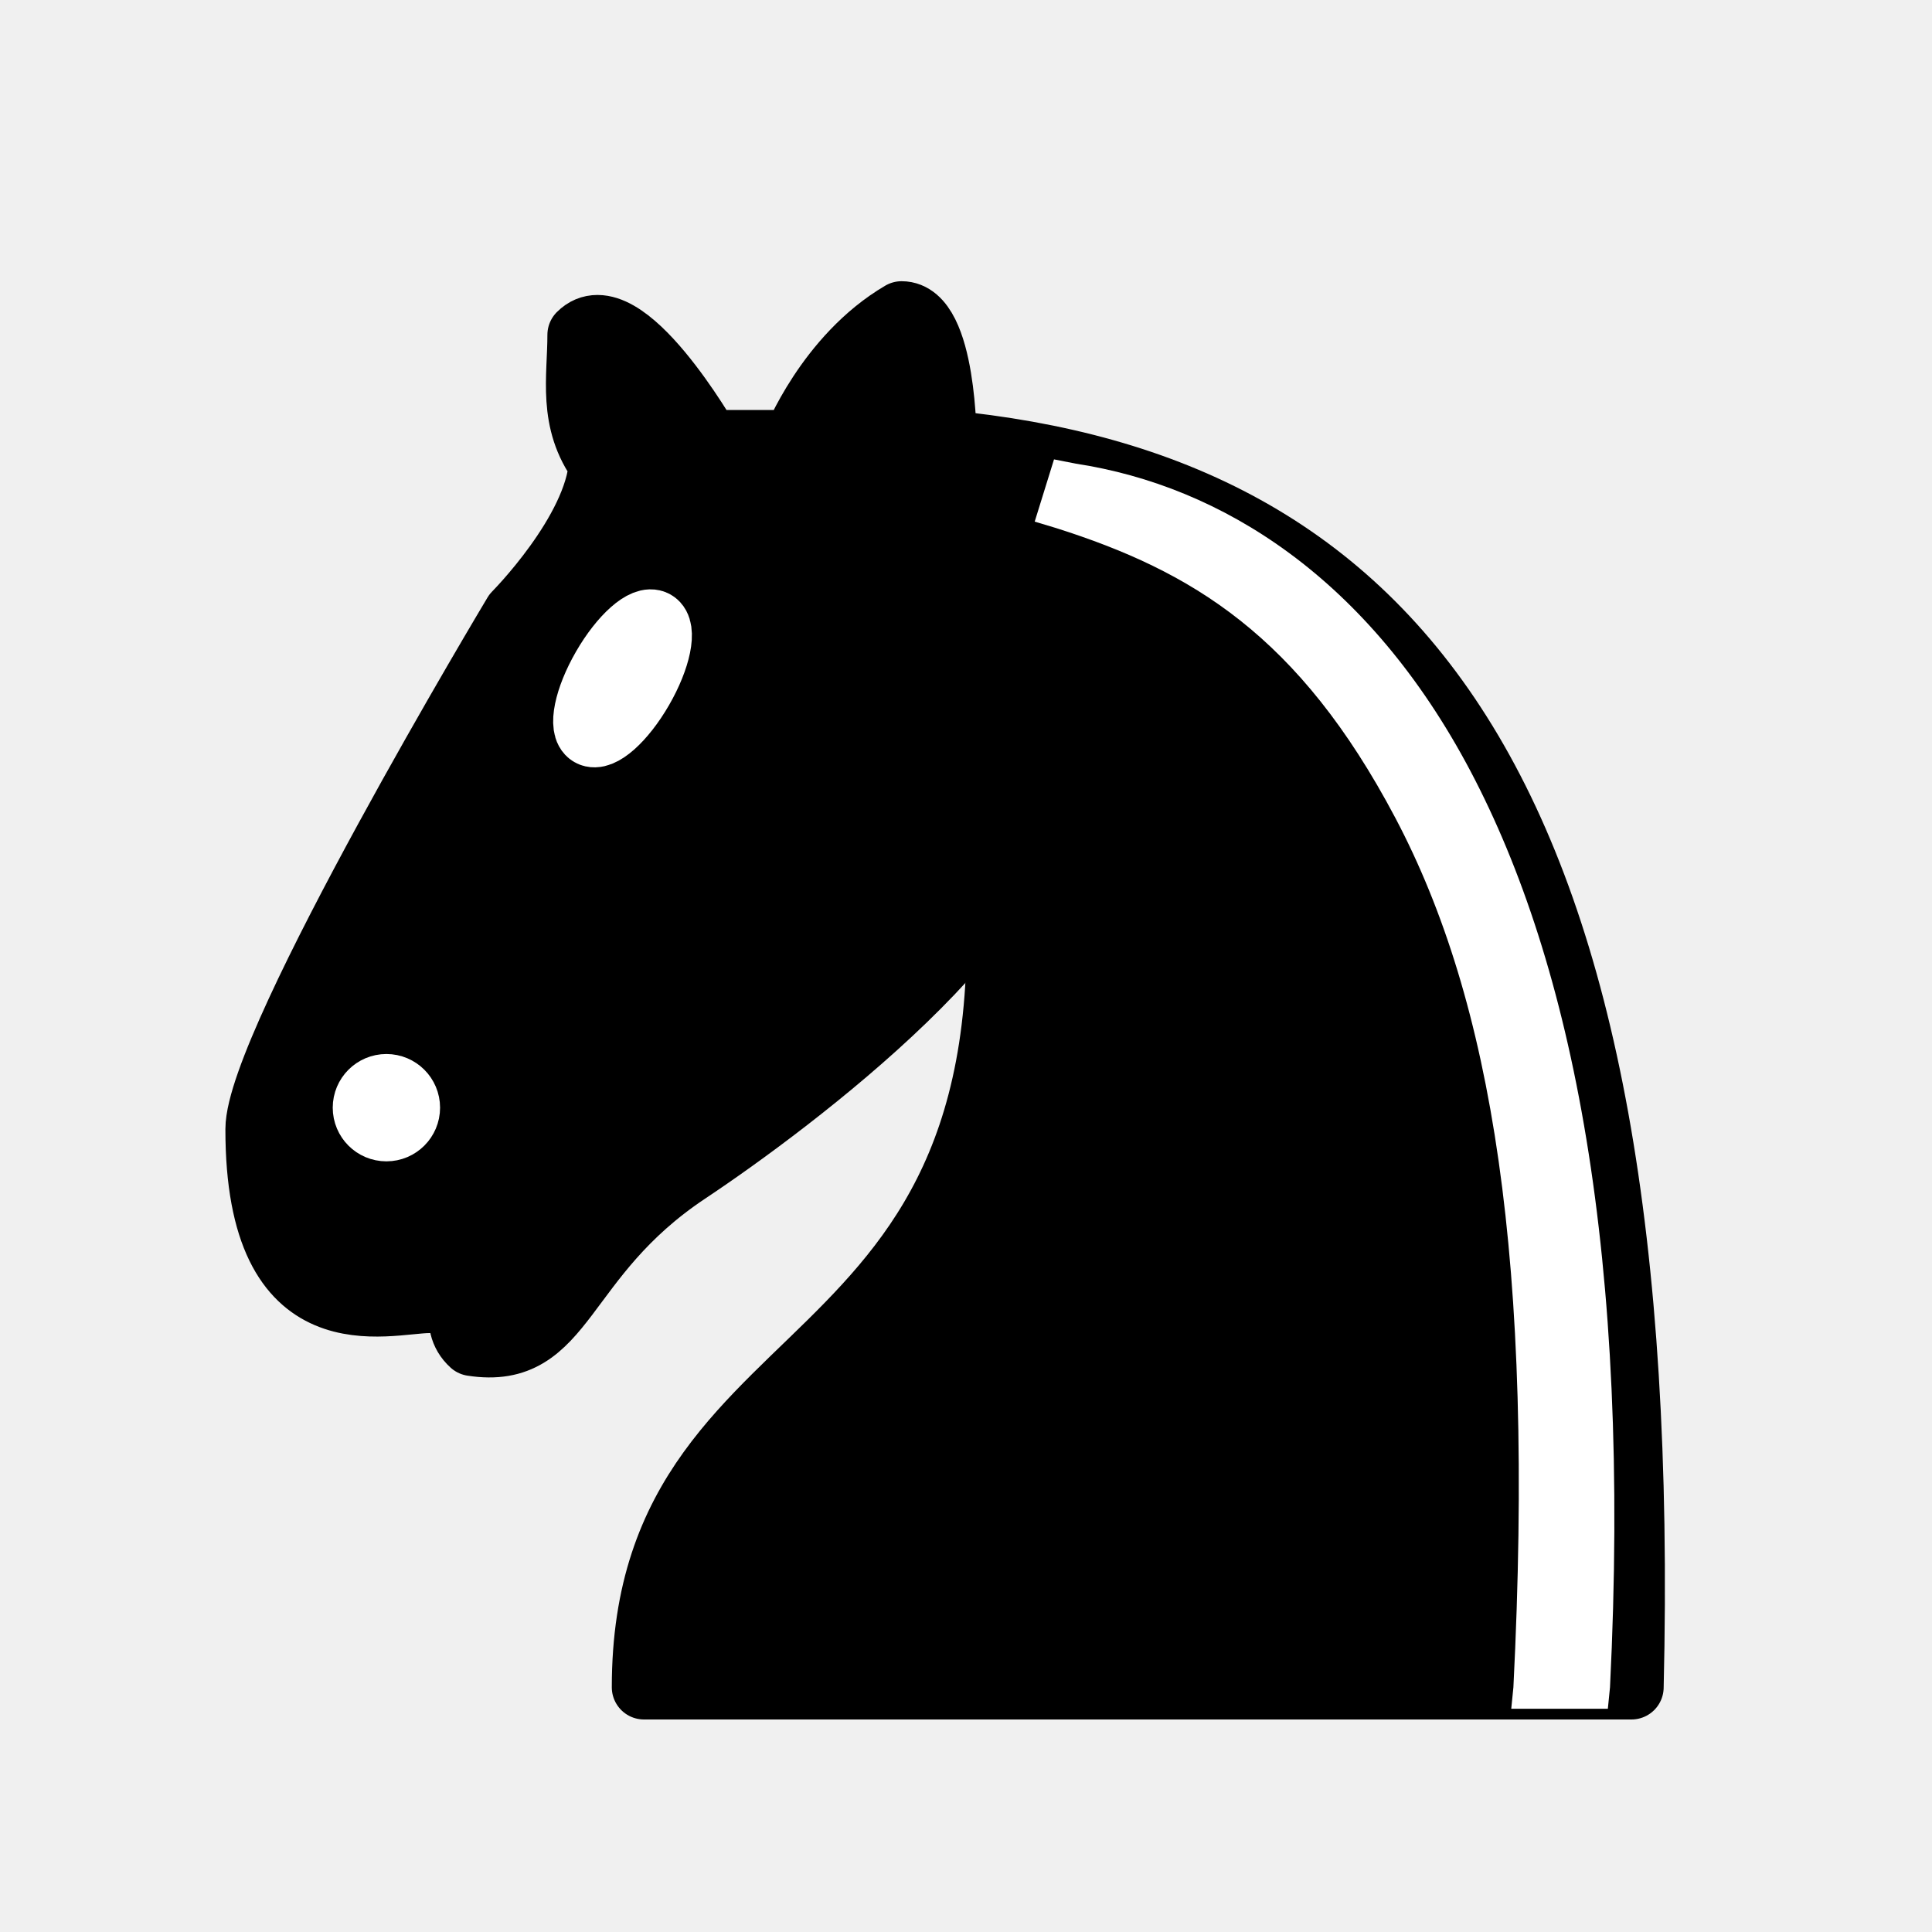
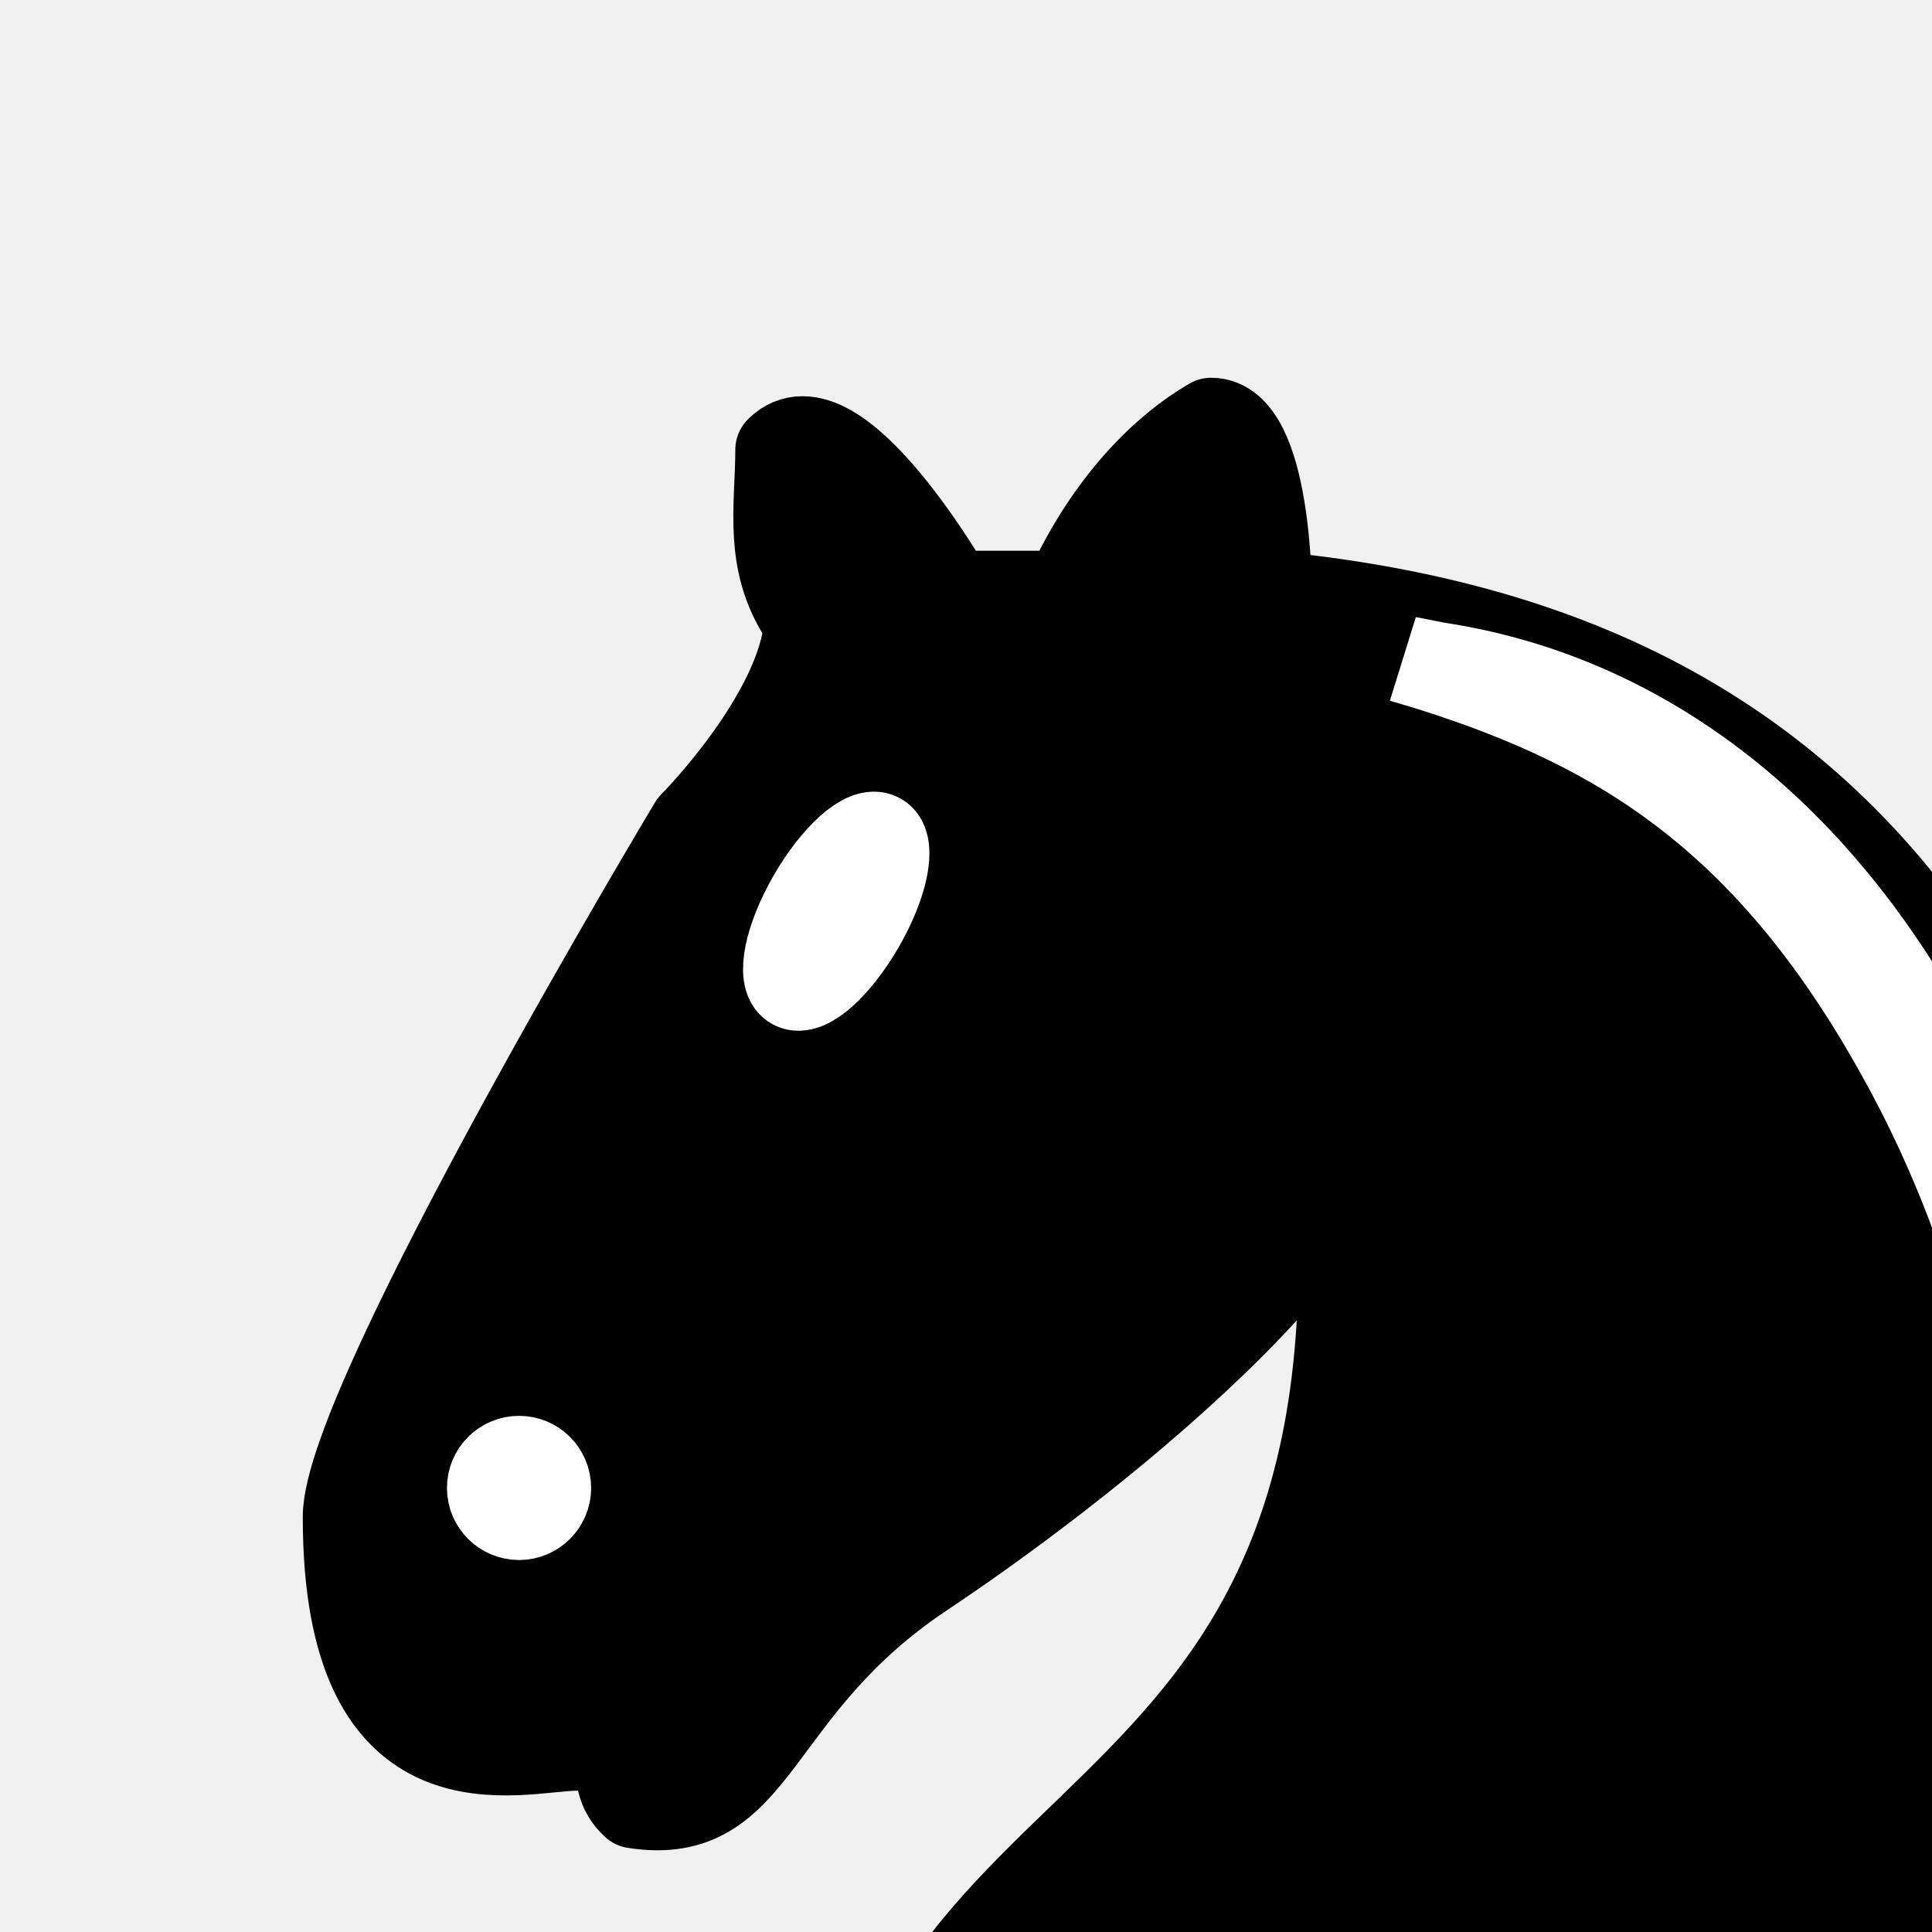
- <svg xmlns="http://www.w3.org/2000/svg" version="1.1" width="45" height="45">
+ <svg xmlns="http://www.w3.org/2000/svg" version="1.1" width="100%" height="100%">
  <g style="opacity:1; fill:none; fill-opacity:1; fill-rule:evenodd; stroke:#000000; stroke-width:1.5; stroke-linecap:round;stroke-linejoin:round;stroke-miterlimit:4; stroke-dasharray:none; stroke-opacity:1;" transform="translate(0,0.3)">
    <path d="M 22,10 C 32.5,11 38.5,18 38,39 L 15,39 C 15,30 25,32.5 23,18" style="fill:#000000; stroke:#000000;" />
    <path d="M 24,18 C 24.38,20.91 18.45,25.37 16,27 C 13,29 13.18,31.34 11,31 C 9.958,30.06 12.41,27.96 11,28 C 10,28 11.19,29.23 10,30 C 9,30 5.997,31 6,26 C 6,24 12,14 12,14 C 12,14 13.89,12.1 14,10.5 C 13.27,9.506 13.5,8.5 13.5,7.5 C 14.5,6.5 16.5,10 16.5,10 L 18.5,10 C 18.5,10 19.28,8.008 21,7 C 22,7 22,10 22,10" style="fill:#000000; stroke:#000000;" />
    <path d="M 9.5 25.5 A 0.5 0.5 0 1 1 8.5,25.5 A 0.5 0.5 0 1 1 9.5 25.5 z" style="fill:#ffffff; stroke:#ffffff;" />
    <path d="M 15 15.5 A 0.5 1.5 0 1 1  14,15.5 A 0.5 1.5 0 1 1  15 15.5 z" transform="matrix(0.866,0.5,-0.5,0.866,9.693,-5.173)" style="fill:#ffffff; stroke:#ffffff;" />
    <path d="M 24.55,10.4 L 24.1,11.85 L 24.6,12 C 27.75,13 30.25,14.49 32.5,18.75 C 34.75,23.01 35.75,29.06 35.25,39 L 35.2,39.5 L 37.45,39.5 L 37.5,39 C 38,28.94 36.62,22.15 34.25,17.66 C 31.88,13.17 28.46,11.02 25.06,10.5 L 24.55,10.4 z " style="fill:#ffffff; stroke:none;" />
  </g>
</svg>
